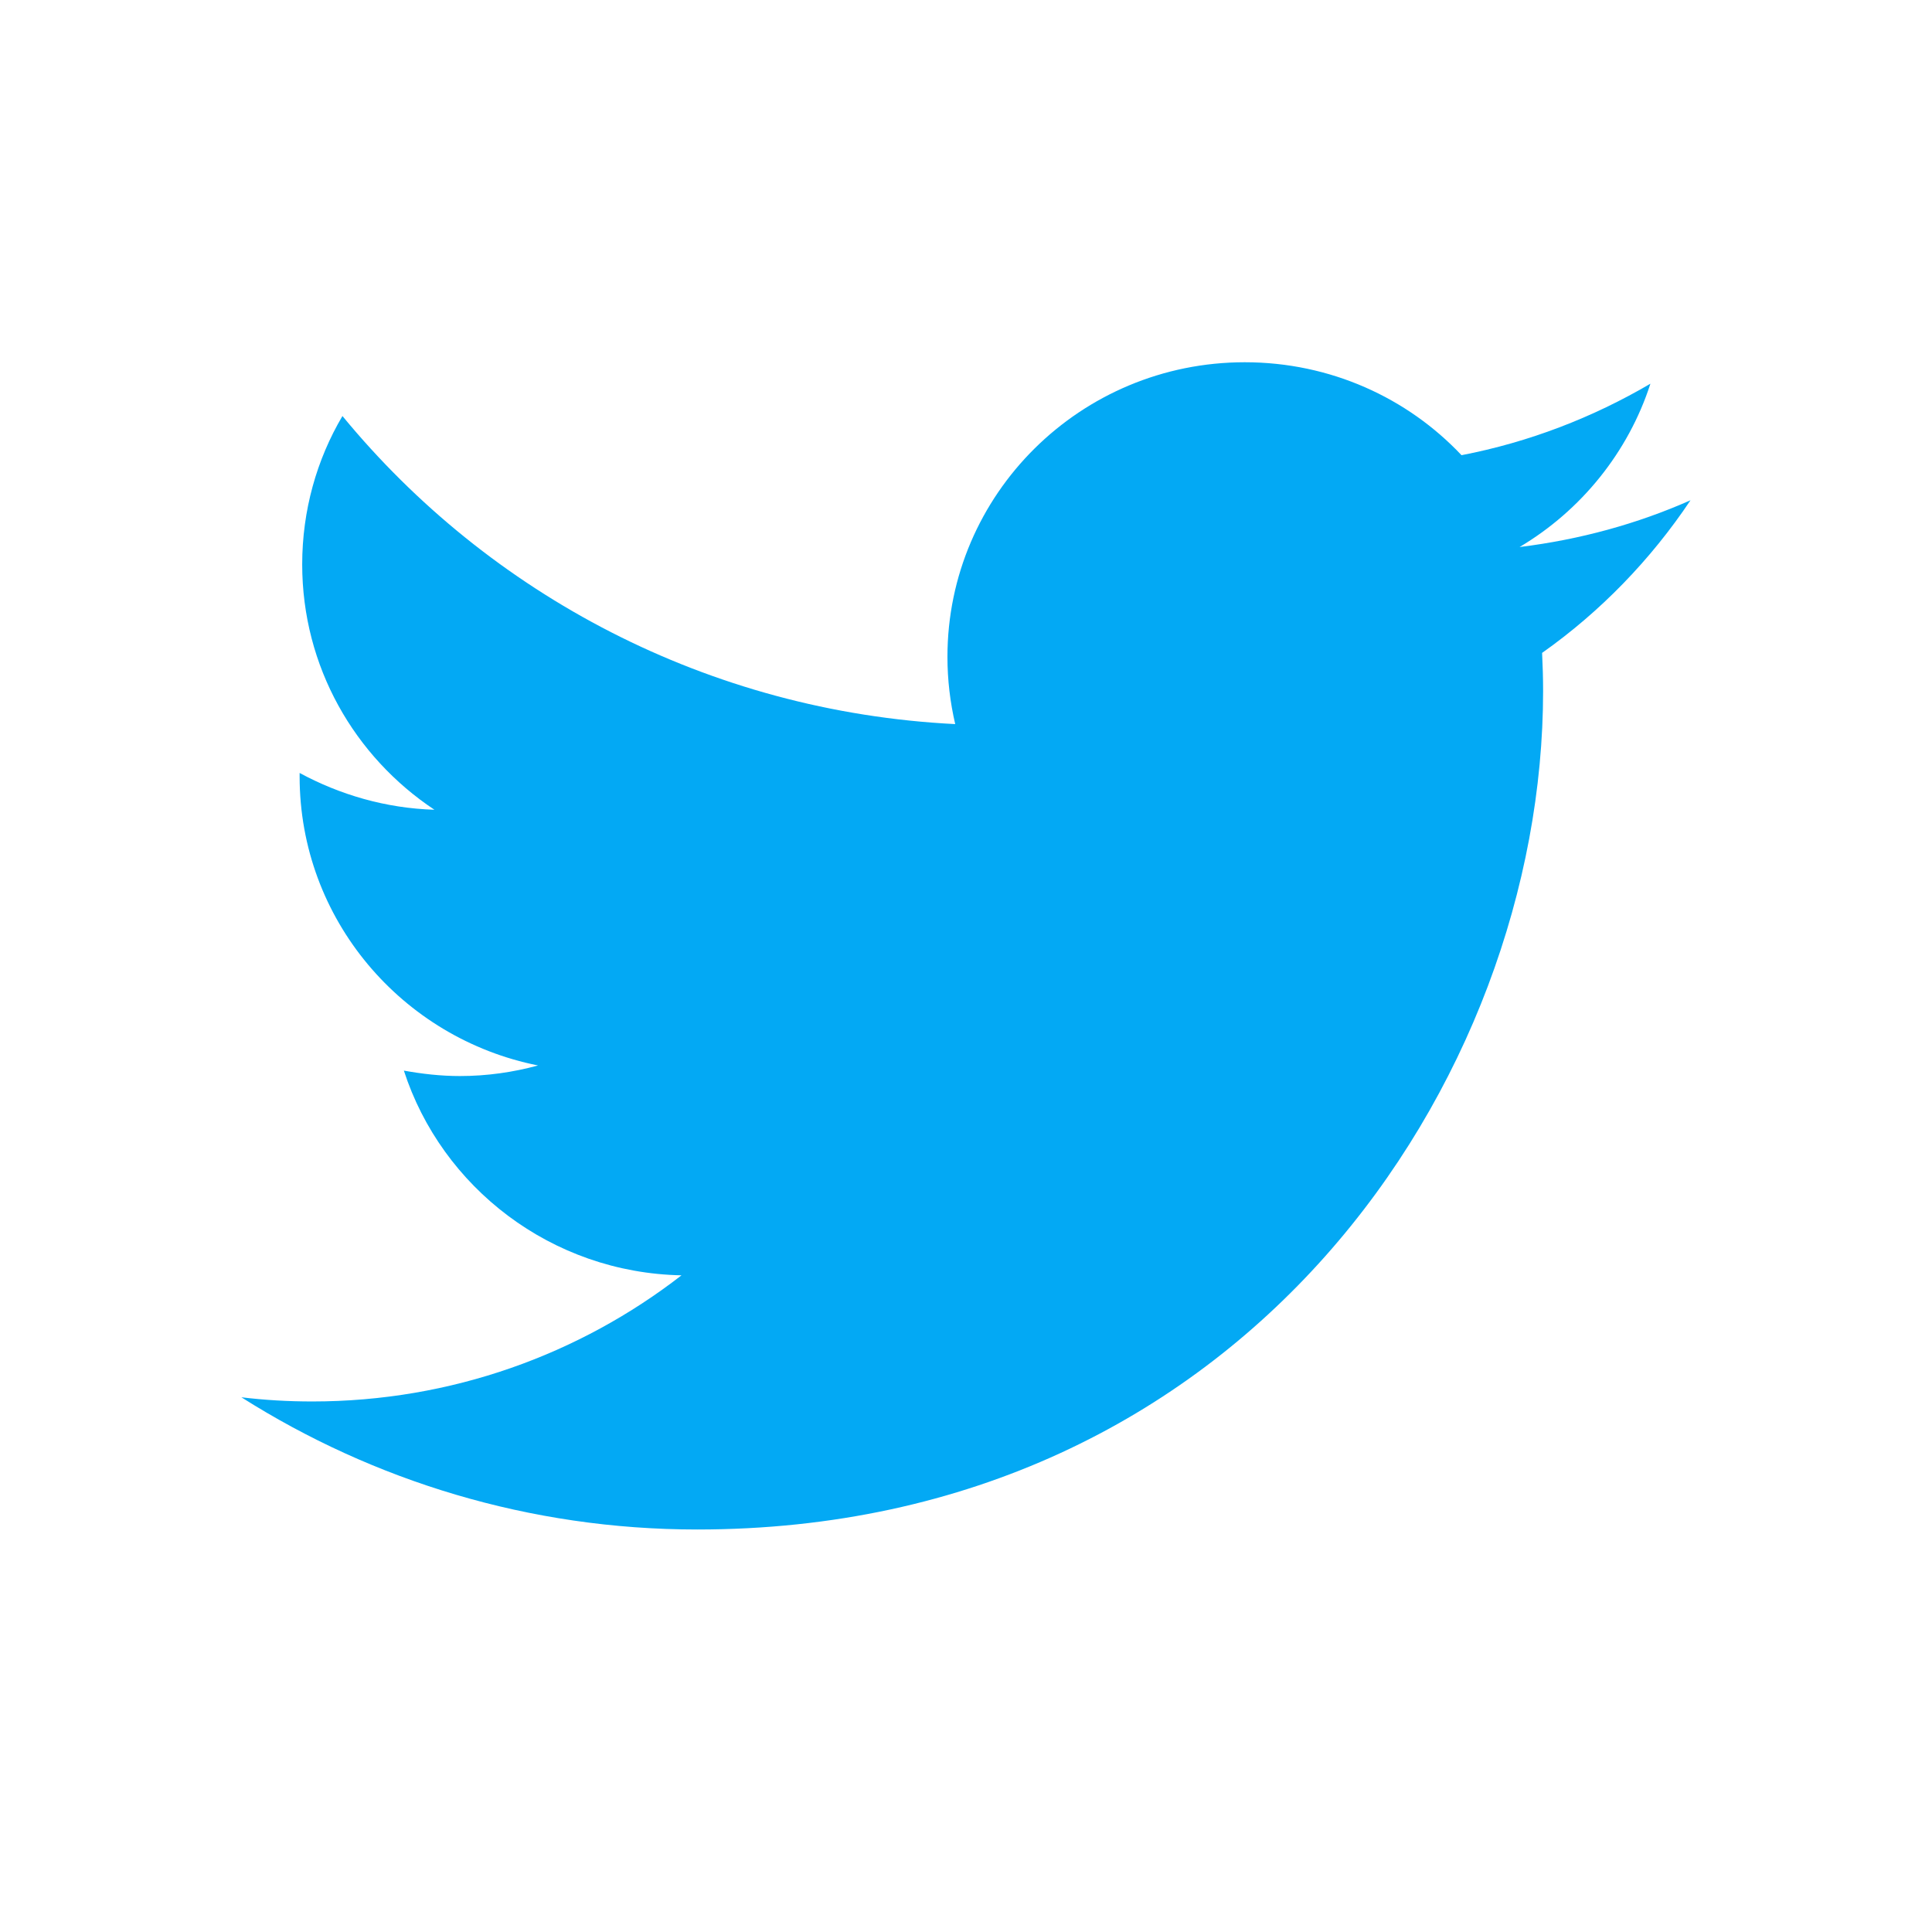
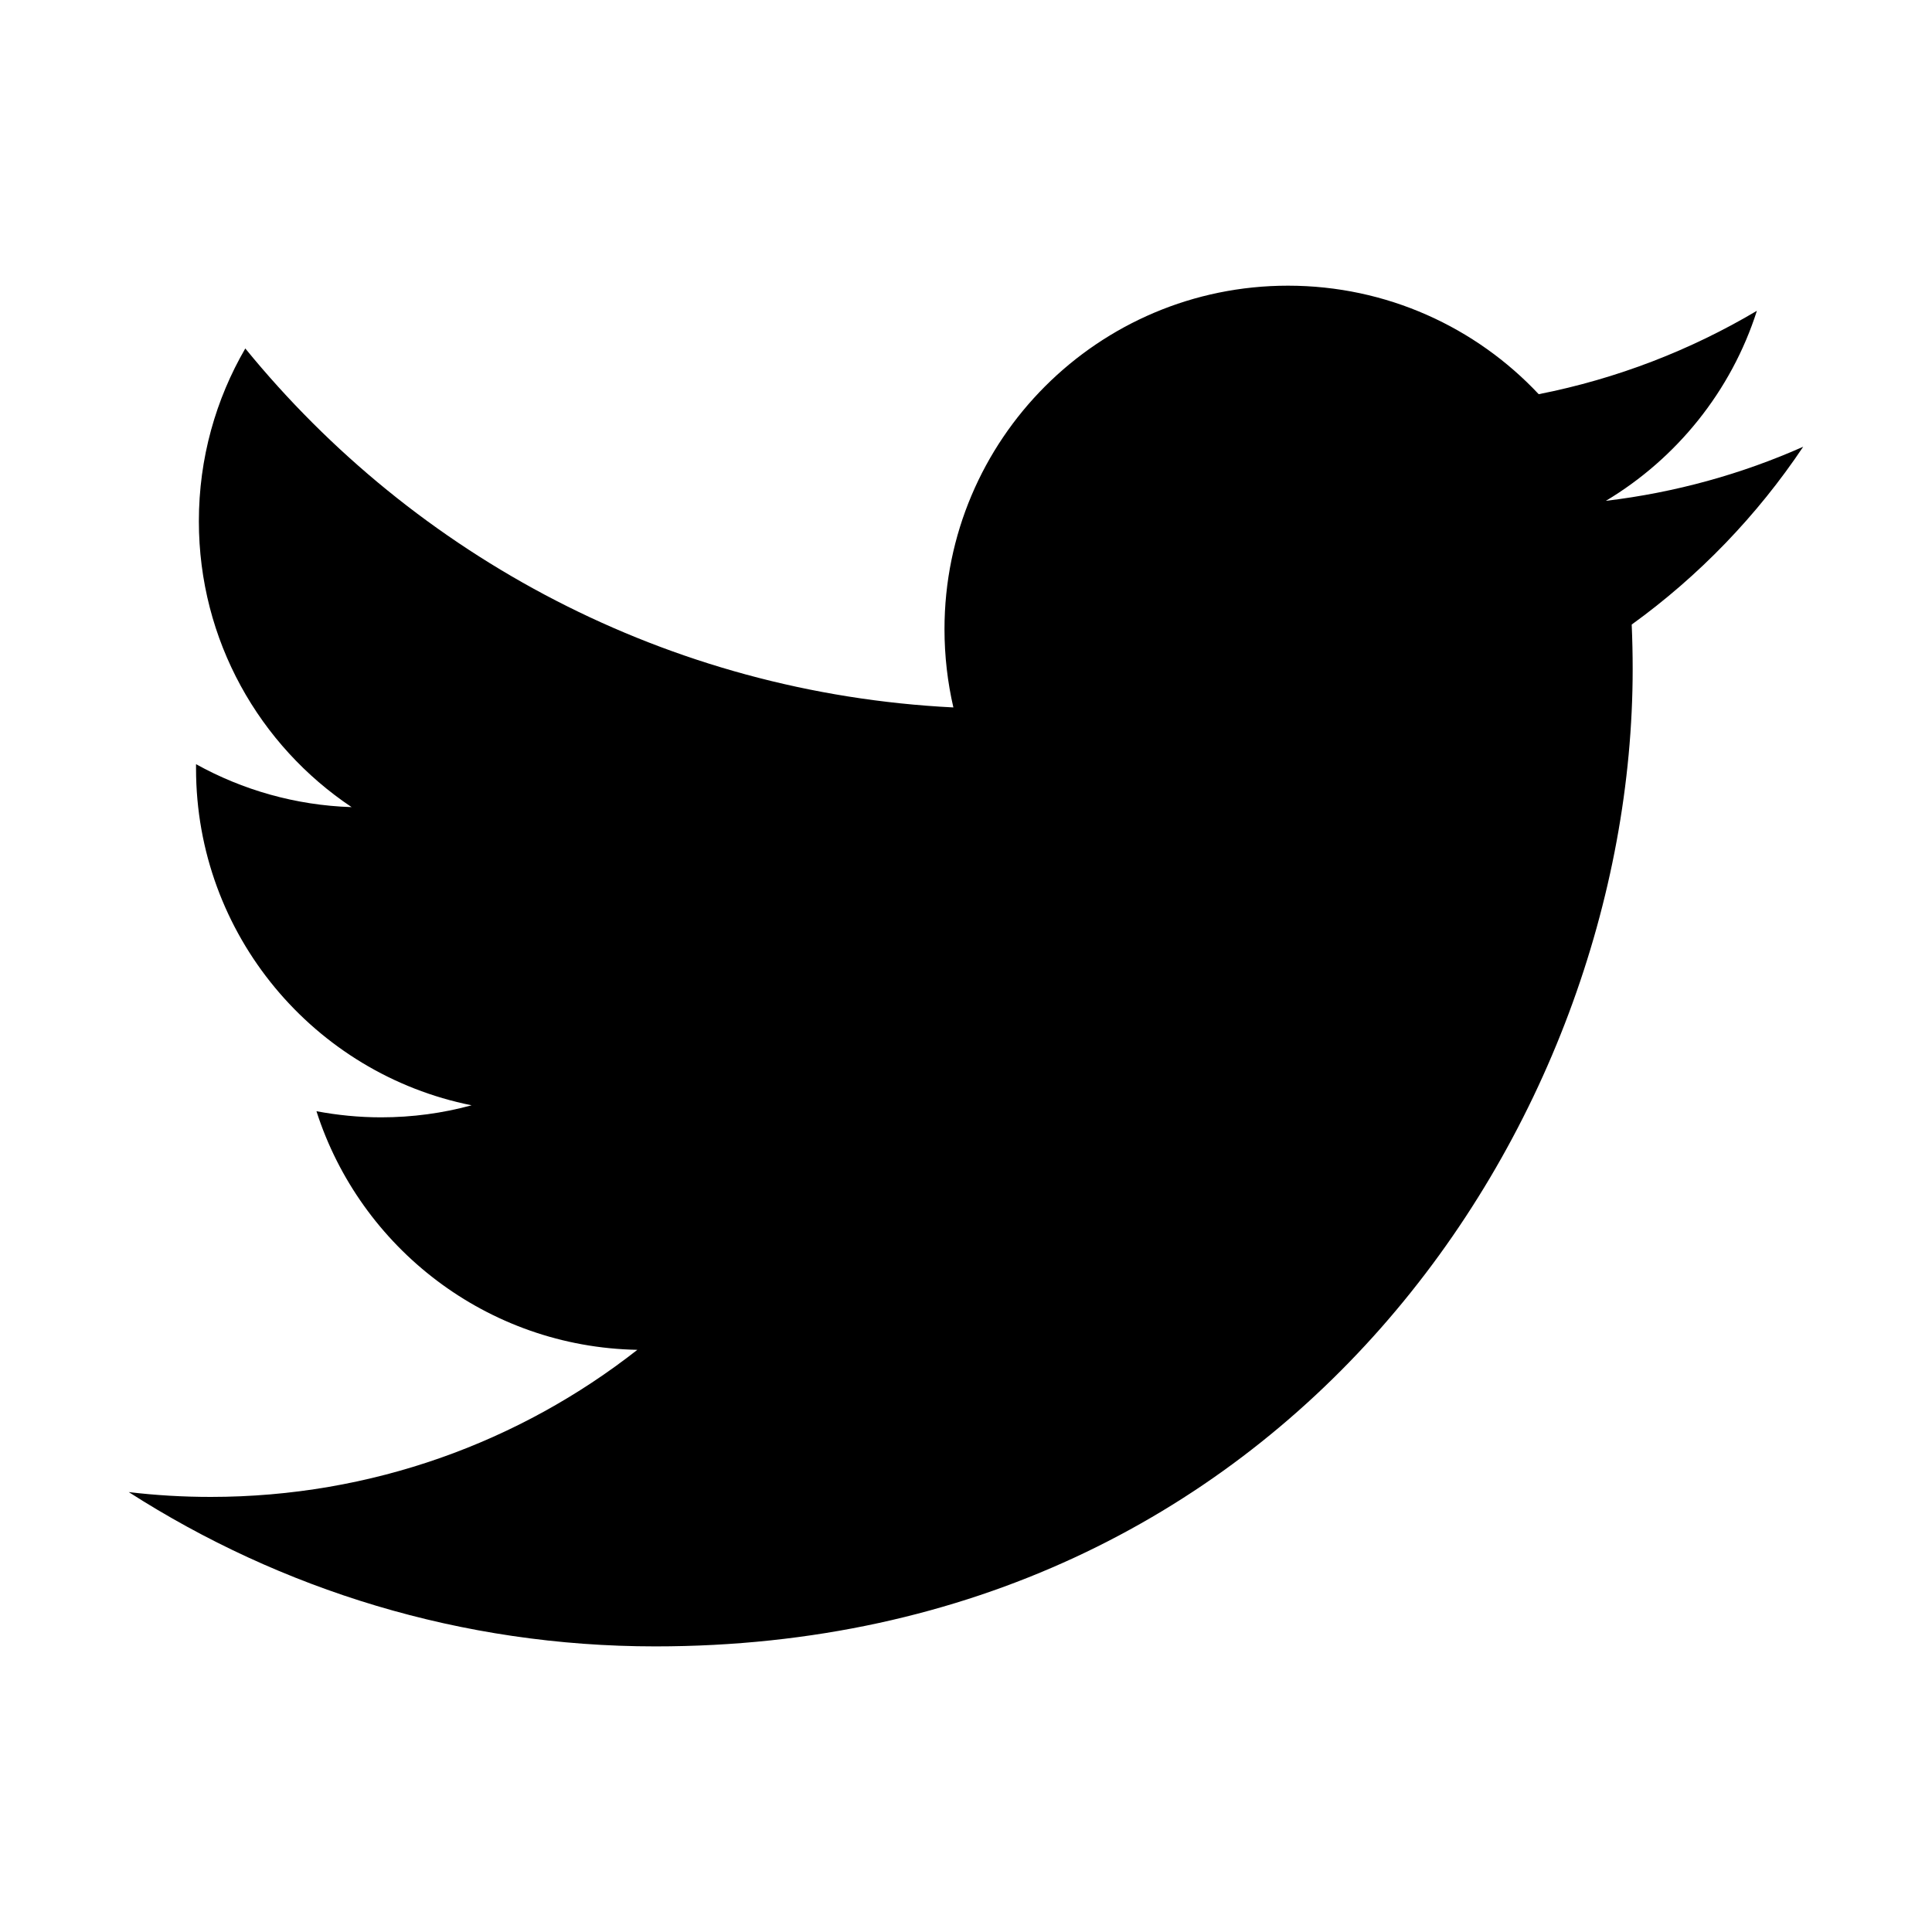
- <svg xmlns="http://www.w3.org/2000/svg" viewBox="0 0 48 48" width="96px" height="96px">
-   <path fill="#03A9F4" d="M42,12.429c-1.323,0.586-2.746,0.977-4.247,1.162c1.526-0.906,2.7-2.351,3.251-4.058c-1.428,0.837-3.01,1.452-4.693,1.776C34.967,9.884,33.05,9,30.926,9c-4.08,0-7.387,3.278-7.387,7.32c0,0.572,0.067,1.129,0.193,1.67c-6.138-0.308-11.582-3.226-15.224-7.654c-0.64,1.082-1,2.349-1,3.686c0,2.541,1.301,4.778,3.285,6.096c-1.211-0.037-2.351-0.374-3.349-0.914c0,0.022,0,0.055,0,0.086c0,3.551,2.547,6.508,5.923,7.181c-0.617,0.169-1.269,0.263-1.941,0.263c-0.477,0-0.942-0.054-1.392-0.135c0.94,2.902,3.667,5.023,6.898,5.086c-2.528,1.96-5.712,3.134-9.174,3.134c-0.598,0-1.183-0.034-1.761-0.104C9.268,36.786,13.152,38,17.321,38c13.585,0,21.017-11.156,21.017-20.834c0-0.317-0.01-0.633-0.025-0.945C39.763,15.197,41.013,13.905,42,12.429" />
+ <svg xmlns="http://www.w3.org/2000/svg" fill="#000000" viewBox="0 0 30 30" width="90px" height="90px">
+   <path d="M28,6.937c-0.957,0.425-1.985,0.711-3.064,0.84c1.102-0.66,1.947-1.705,2.345-2.951c-1.03,0.611-2.172,1.055-3.388,1.295 c-0.973-1.037-2.359-1.685-3.893-1.685c-2.946,0-5.334,2.389-5.334,5.334c0,0.418,0.048,0.826,0.138,1.215 c-4.433-0.222-8.363-2.346-10.995-5.574C3.351,6.199,3.088,7.115,3.088,8.094c0,1.85,0.941,3.483,2.372,4.439 c-0.874-0.028-1.697-0.268-2.416-0.667c0,0.023,0,0.044,0,0.067c0,2.585,1.838,4.741,4.279,5.23 c-0.447,0.122-0.919,0.187-1.406,0.187c-0.343,0-0.678-0.034-1.003-0.095c0.679,2.119,2.649,3.662,4.983,3.705 c-1.825,1.431-4.125,2.284-6.625,2.284c-0.43,0-0.855-0.025-1.273-0.075c2.361,1.513,5.164,2.396,8.177,2.396 c9.812,0,15.176-8.128,15.176-15.177c0-0.231-0.005-0.461-0.015-0.69C26.38,8.945,27.285,8.006,28,6.937z" />
</svg>
